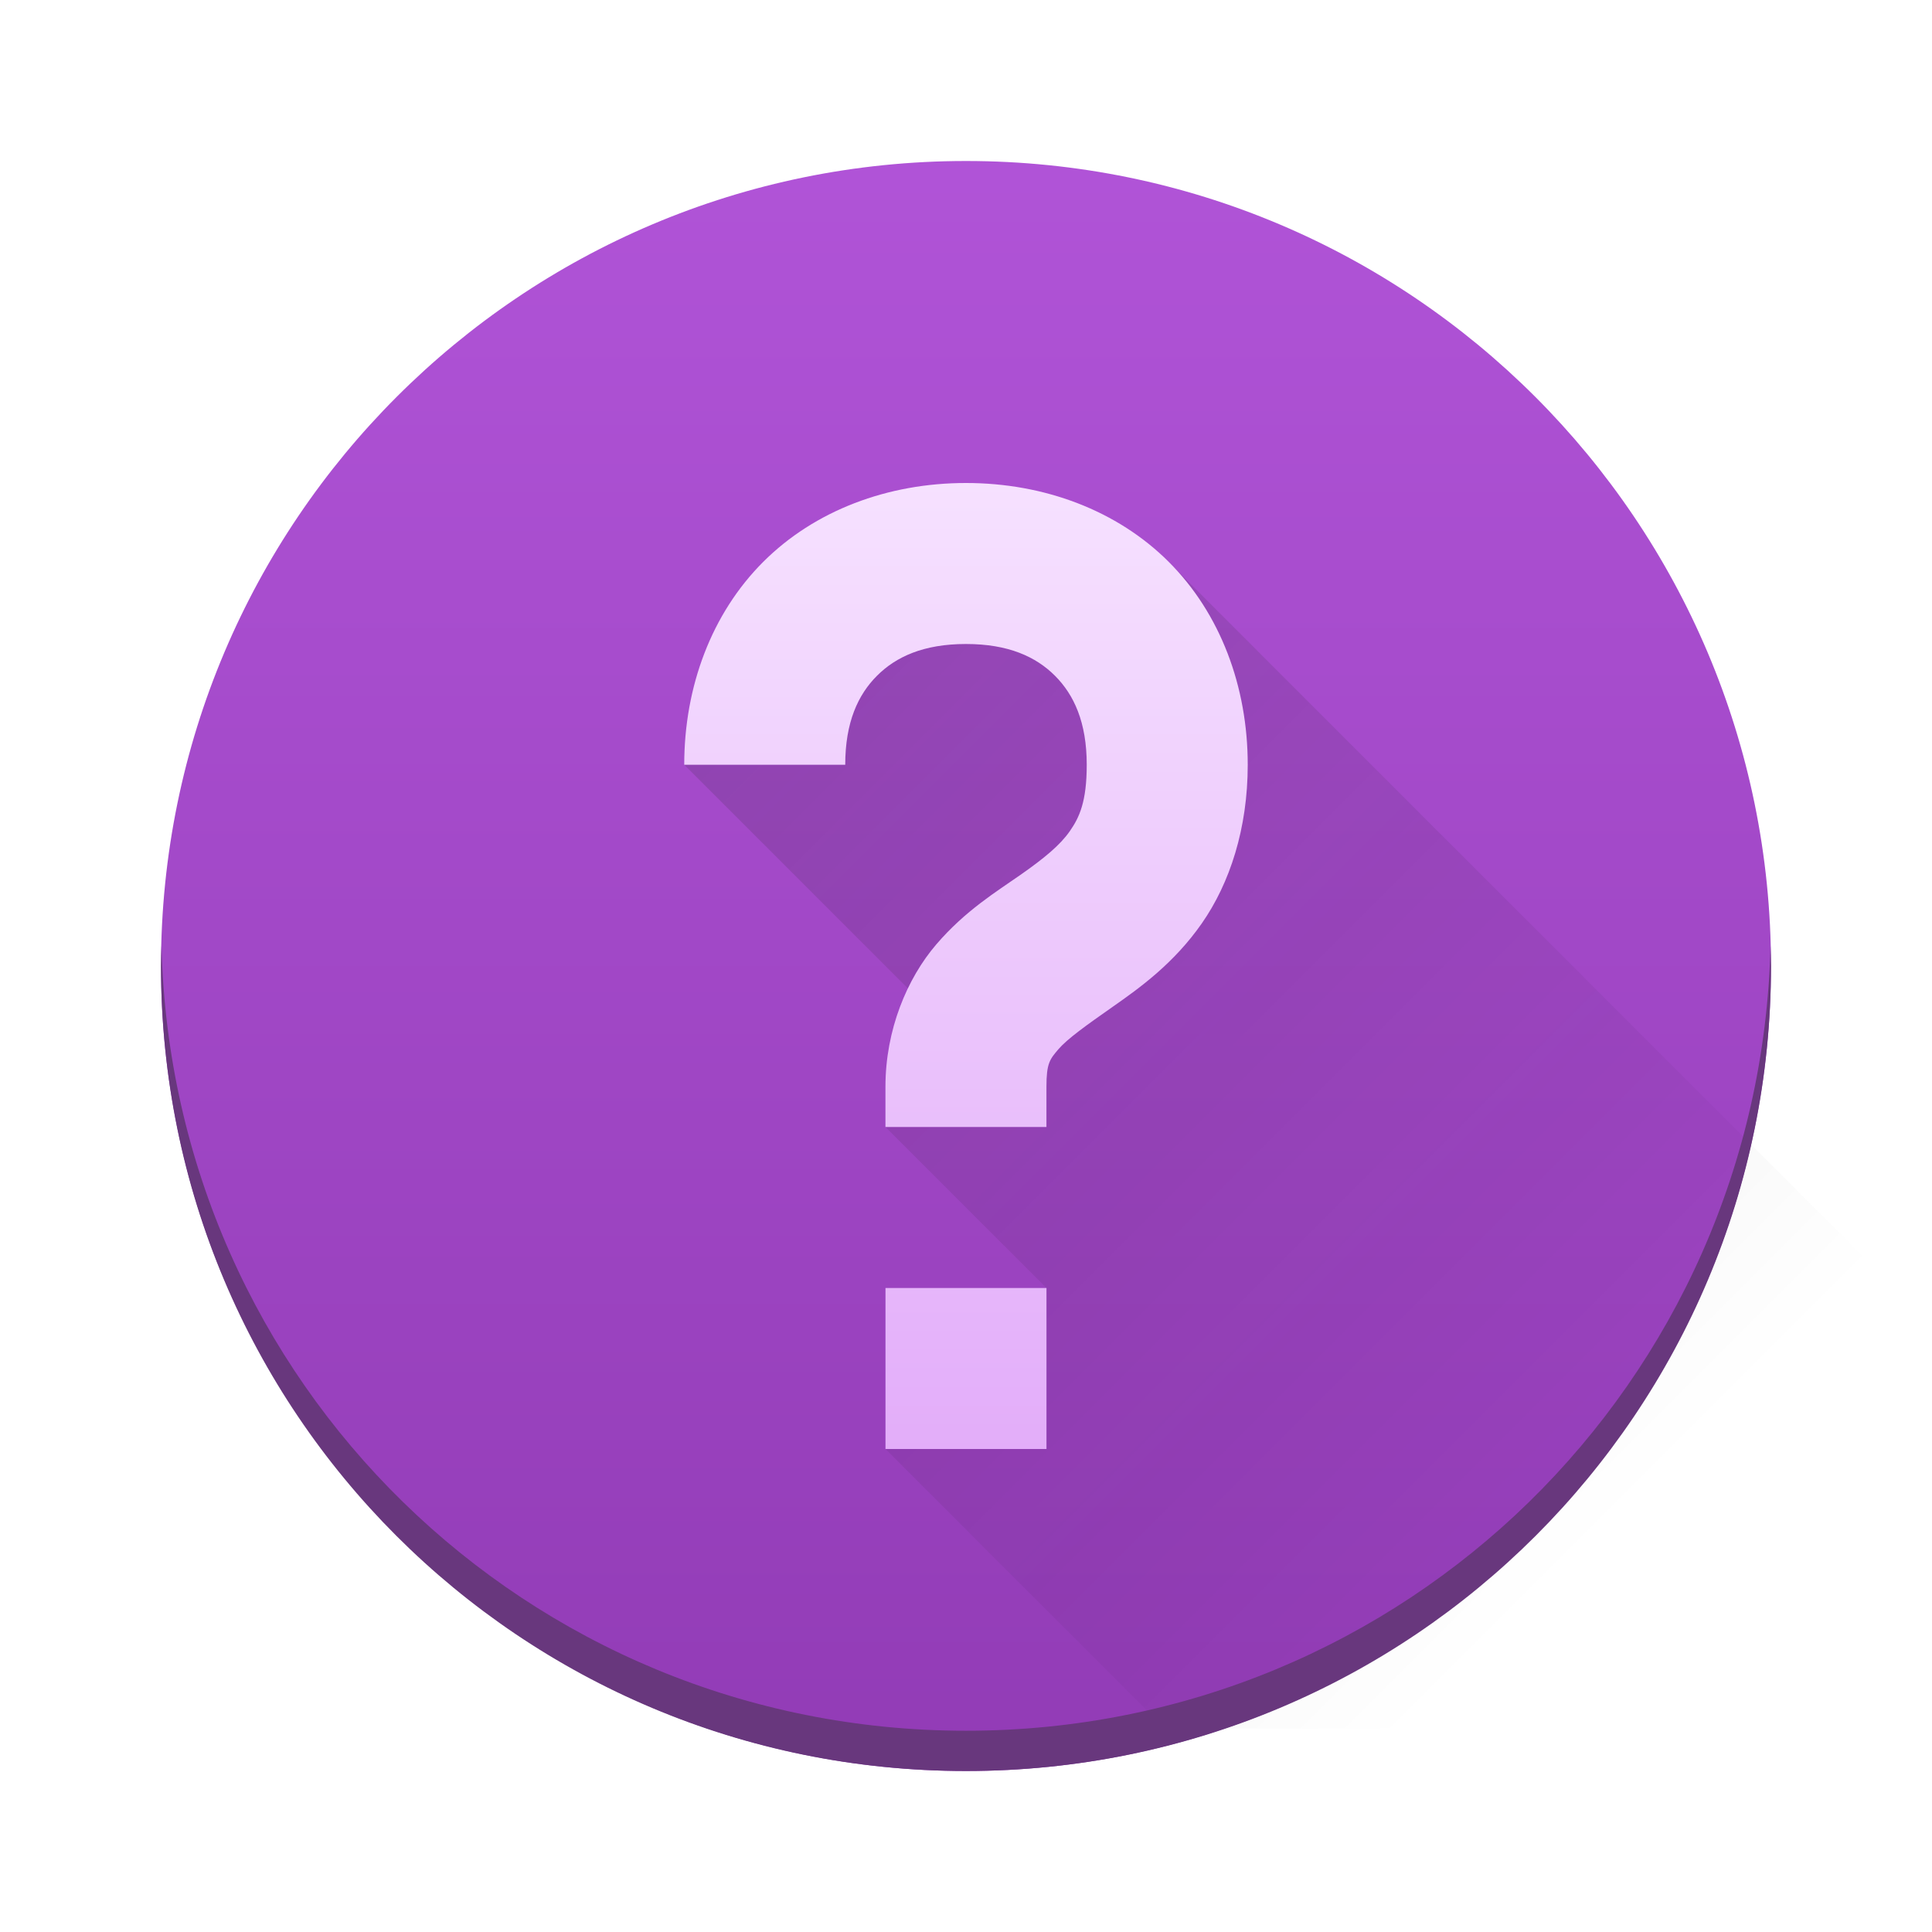
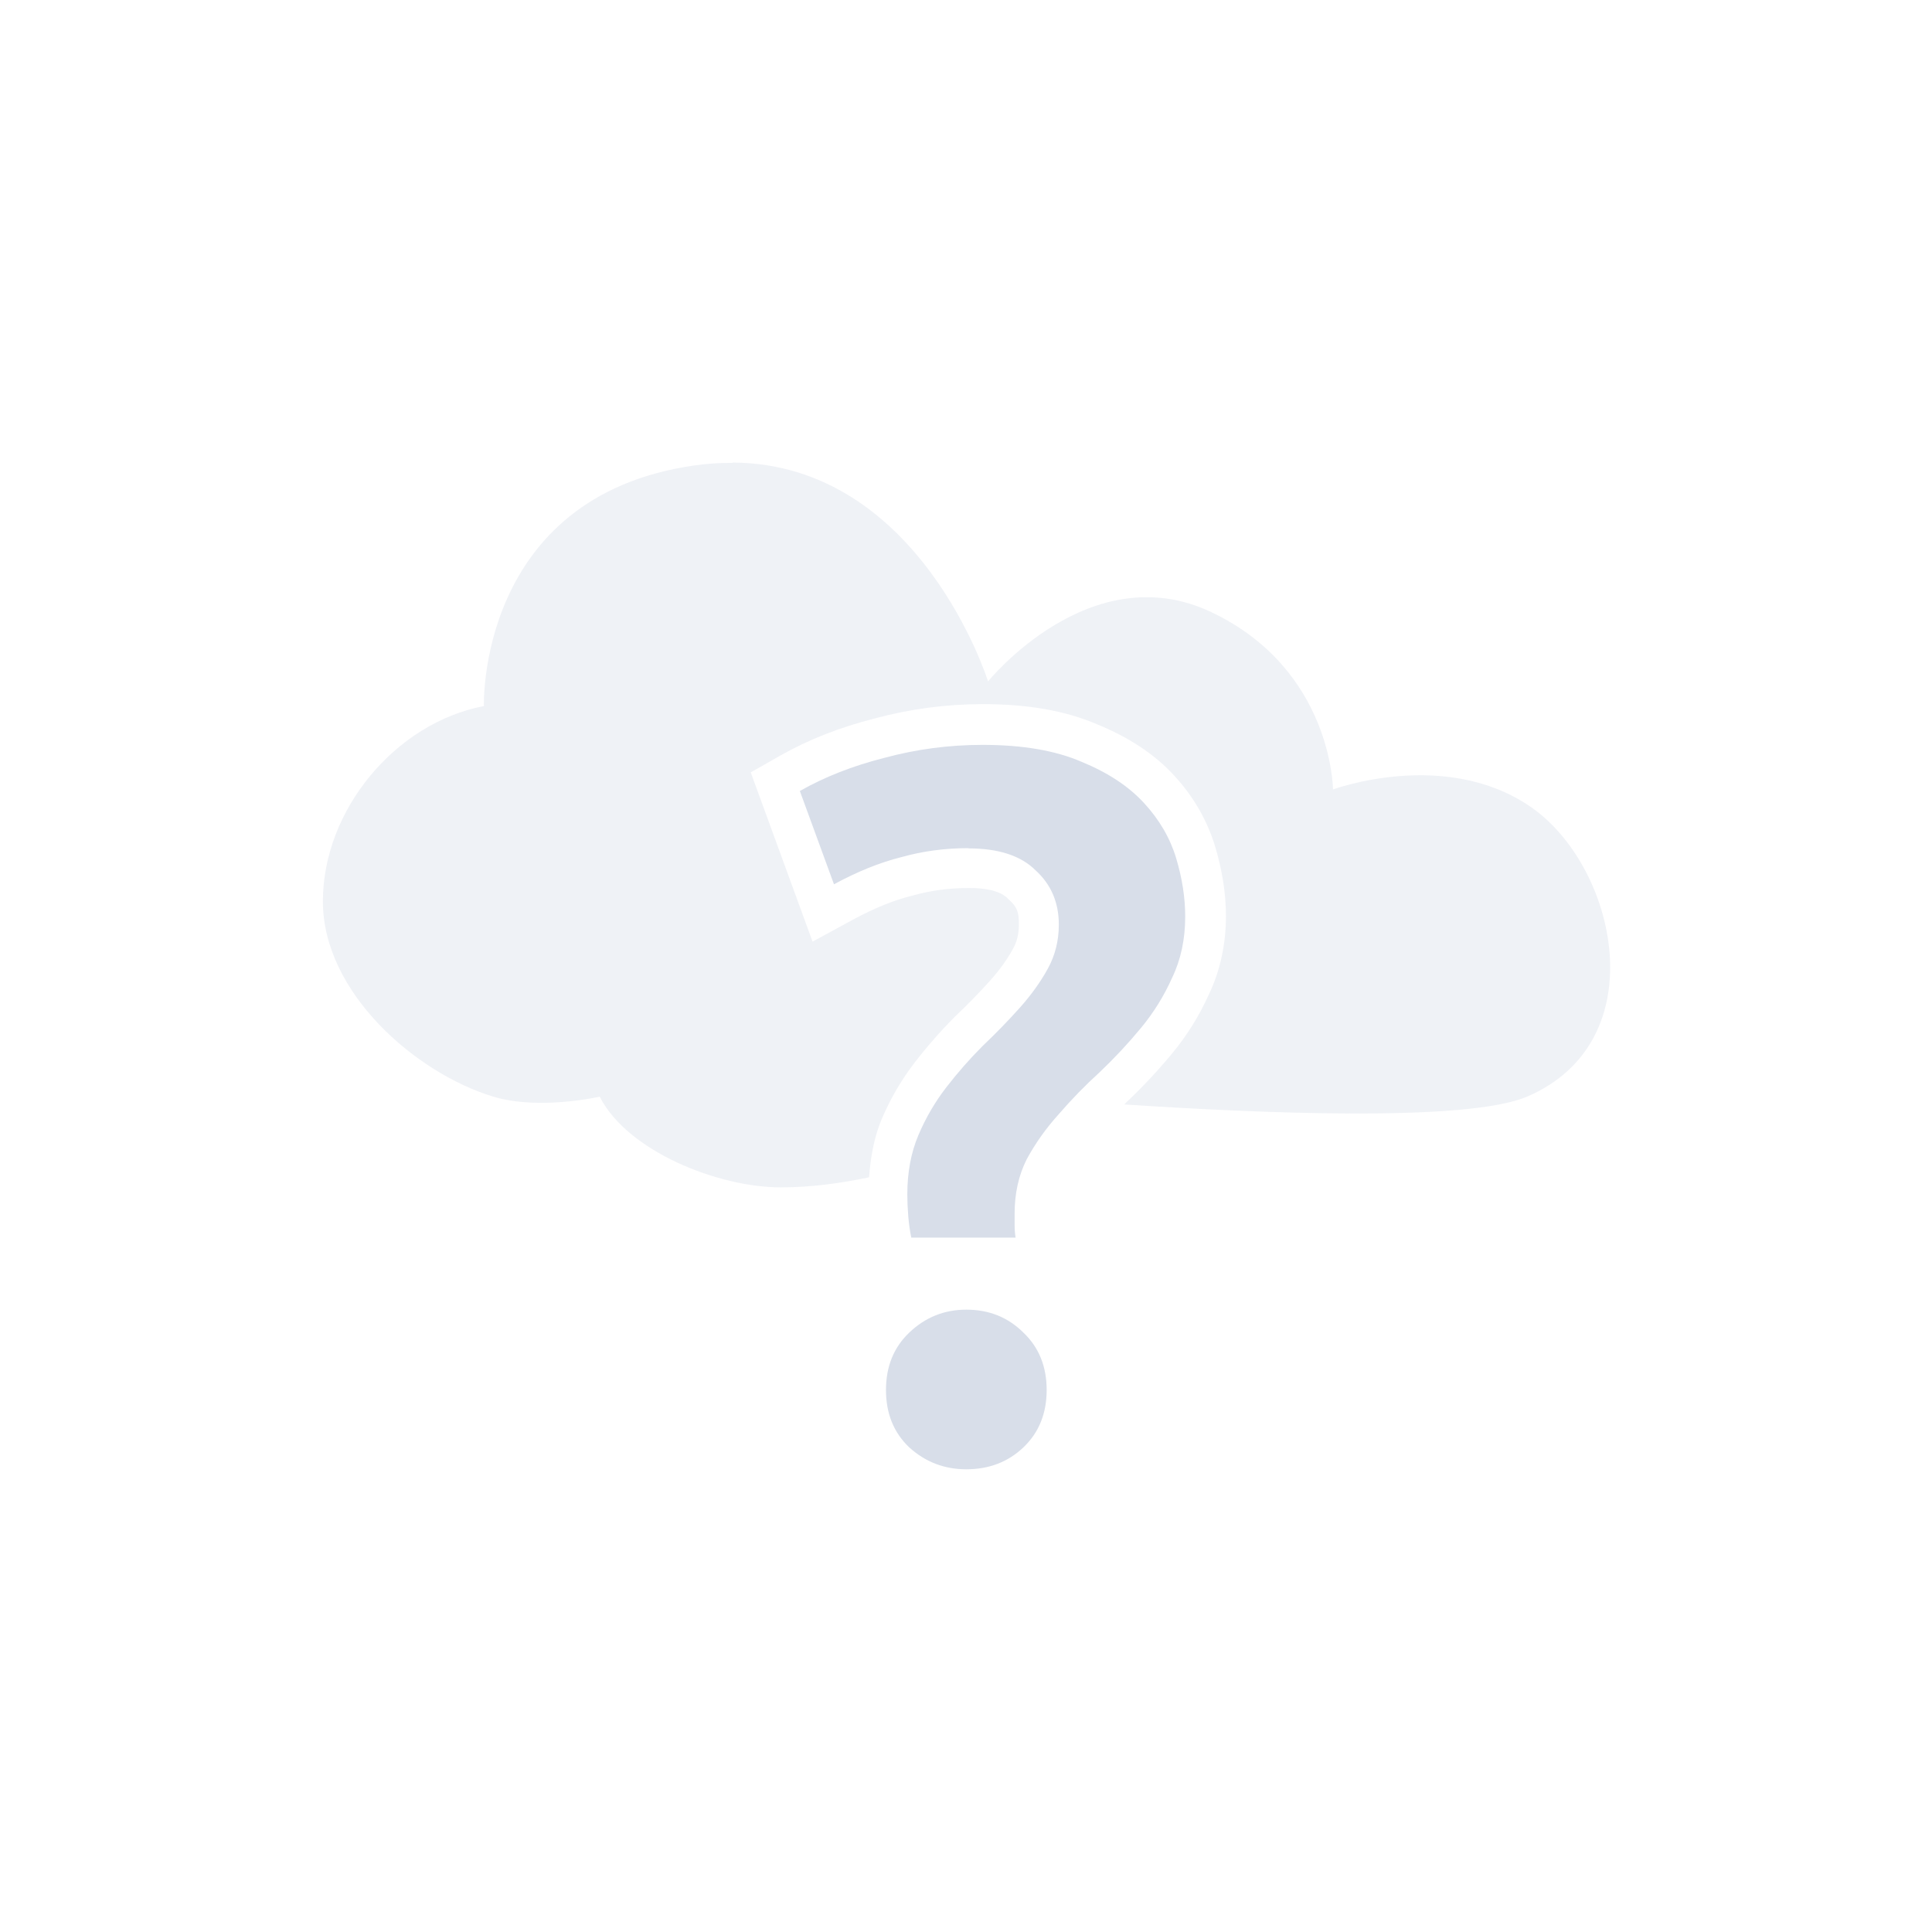
- <svg xmlns="http://www.w3.org/2000/svg" xmlns:xlink="http://www.w3.org/1999/xlink" width="48" height="48">
-   <defs>
-     <linearGradient id="0">
-       <stop stop-color="#b154d8" />
-       <stop offset="1" stop-color="#913bb5" />
-     </linearGradient>
-     <linearGradient id="1">
-       <stop stop-color="#292c2f" />
-       <stop offset="1" stop-opacity="0" />
-     </linearGradient>
-     <linearGradient xlink:href="#0" id="2" y1="502.798" x2="0" y2="544.798" gradientUnits="userSpaceOnUse" />
-     <linearGradient gradientTransform="matrix(2,0,0,2,376.5714,493.798)" xlink:href="#1" id="3" x1="9" y1="9" x2="23" y2="23" gradientUnits="userSpaceOnUse" />
-     <linearGradient gradientTransform="translate(377.5714,498.798)" gradientUnits="userSpaceOnUse" y2="13" x2="0" y1="38" id="4" xlink:href="#5" />
-     <linearGradient id="5">
-       <stop stop-color="#e2abf9" />
-       <stop offset="1" stop-color="#f6e1ff" />
-     </linearGradient>
-   </defs>
-   <g transform="translate(-384.5714,-499.798)">
-     <rect width="40" height="40" x="388.571" y="503.798" ry="20" fill="url(#2)" rx="20" />
-     <path d="m 413.571,513.728 -7,1.535 -5,3.535 6,6 -1,3 4,4 -4,4 6.945,6.945 22.055,0 0,-7.016 z" opacity="0.2" fill="url(#3)" fill-rule="evenodd" />
-     <path d="m 408.571,511.798 c -1.944,0 -3.76,0.682 -5.039,1.961 -1.279,1.279 -1.961,3.095 -1.961,5.039 l 4,0 c 0,-1.056 0.318,-1.74 0.789,-2.211 0.471,-0.471 1.155,-0.789 2.211,-0.789 1.056,0 1.74,0.318 2.211,0.789 0.471,0.471 0.789,1.155 0.789,2.211 0,0.917 -0.181,1.307 -0.422,1.652 -0.241,0.346 -0.636,0.672 -1.225,1.084 -0.588,0.412 -1.37,0.886 -2.092,1.729 -0.722,0.842 -1.262,2.119 -1.262,3.535 l 0,1 4,0 0,-1 c 0,-0.583 0.083,-0.682 0.299,-0.934 0.216,-0.252 0.686,-0.59 1.348,-1.053 0.662,-0.463 1.517,-1.074 2.213,-2.072 0.696,-0.998 1.141,-2.358 1.141,-3.941 0,-1.944 -0.682,-3.76 -1.961,-5.039 -1.279,-1.279 -3.095,-1.961 -5.039,-1.961 z m -2,20 0,4 4,0 0,-4 -4,0 z" fill="url(#4)" />
-     <path d="M 4.012 23.5 C 4.008 23.667 4 23.832 4 24 C 4 35.08 12.92 44 24 44 C 35.08 44 44 35.08 44 24 C 44 23.832 43.992 23.667 43.988 23.5 C 43.724 34.347 34.912 43 24 43 C 13.088 43 4.276 34.347 4.012 23.5 z " transform="translate(384.5714,499.798)" fill="#68377d" />
+ <svg xmlns="http://www.w3.org/2000/svg" enable-background="new" viewBox="0 0 24 24">
+   <path d="m9.1 5.75c-0.155-1e-3 -0.314 9e-3 -0.482 0.033-2.691 0.39-2.607 2.988-2.607 2.988-1.102 0.211-2 1.294-2 2.426s1.152 2.134 2.117 2.426c0.574 0.173 1.322 0 1.322 0 0.341 0.676 1.467 1.127 2.25 1.127 0.374 0 0.742-0.051 1.096-0.125 0.019-0.252 0.062-0.497 0.156-0.721 0.108-0.255 0.246-0.492 0.414-0.709 0.154-0.199 0.317-0.385 0.49-0.559l0.01-0.01c0.157-0.149 0.302-0.298 0.434-0.445 0.119-0.133 0.212-0.263 0.283-0.393 0.051-0.092 0.074-0.186 0.074-0.309 0-0.158-0.028-0.216-0.123-0.303l-0.016-0.016c-0.062-0.062-0.19-0.129-0.482-0.129-0.248 0-0.479 0.032-0.699 0.094l-0.016 4e-3c-0.217 0.054-0.456 0.15-0.717 0.291l-0.51 0.277-0.768-2.102 0.367-0.209c0.351-0.199 0.744-0.352 1.172-0.461 0.439-0.118 0.888-0.178 1.344-0.178 0.544 0 1.019 0.077 1.428 0.254 0.374 0.154 0.698 0.36 0.947 0.631 0.237 0.257 0.412 0.556 0.51 0.881 0.087 0.29 0.135 0.579 0.135 0.865 0 0.344-0.069 0.676-0.211 0.973-0.118 0.263-0.269 0.507-0.453 0.73-0.171 0.207-0.354 0.404-0.551 0.592l-4e-3 4e-3 -6e-3 4e-3c-0.014 0.012-0.024 0.027-0.037 0.039 1.643 0.108 4.262 0.225 5.01-0.1 1.598-0.694 1.103-2.863 0.039-3.596-1.063-0.733-2.457-0.217-2.457-0.217s-8e-3 -1.49-1.512-2.203-2.773 0.861-2.773 0.861-0.844-2.703-3.17-2.719z" fill="#d8dee9" opacity=".4" />
+   <g fill="#d8dee9">
+     <path d="m12.03 10.536q-0.436 0-0.835 0.112-0.399 0.1-0.835 0.337l-0.424-1.159q0.461-0.262 1.047-0.411 0.598-0.162 1.222-0.162 0.748 0 1.234 0.212 0.486 0.199 0.773 0.511t0.399 0.686 0.112 0.723q0 0.424-0.162 0.76-0.15 0.337-0.386 0.623-0.237 0.287-0.511 0.548-0.274 0.249-0.511 0.524-0.237 0.262-0.399 0.561-0.15 0.299-0.15 0.673 0 0.062 0 0.15 0 0.075 0.012 0.15h-1.296q-0.025-0.125-0.037-0.262-0.012-0.15-0.012-0.274 0-0.411 0.137-0.735t0.349-0.598 0.449-0.511q0.249-0.237 0.461-0.474t0.349-0.486 0.137-0.548q0-0.411-0.287-0.673-0.274-0.274-0.835-0.274zm0.972 6.731q0 0.436-0.287 0.711-0.287 0.274-0.711 0.274-0.411 0-0.711-0.274-0.287-0.274-0.287-0.711 0-0.436 0.287-0.711 0.299-0.287 0.711-0.287 0.424 0 0.711 0.287 0.287 0.274 0.287 0.711z" />
  </g>
</svg>
